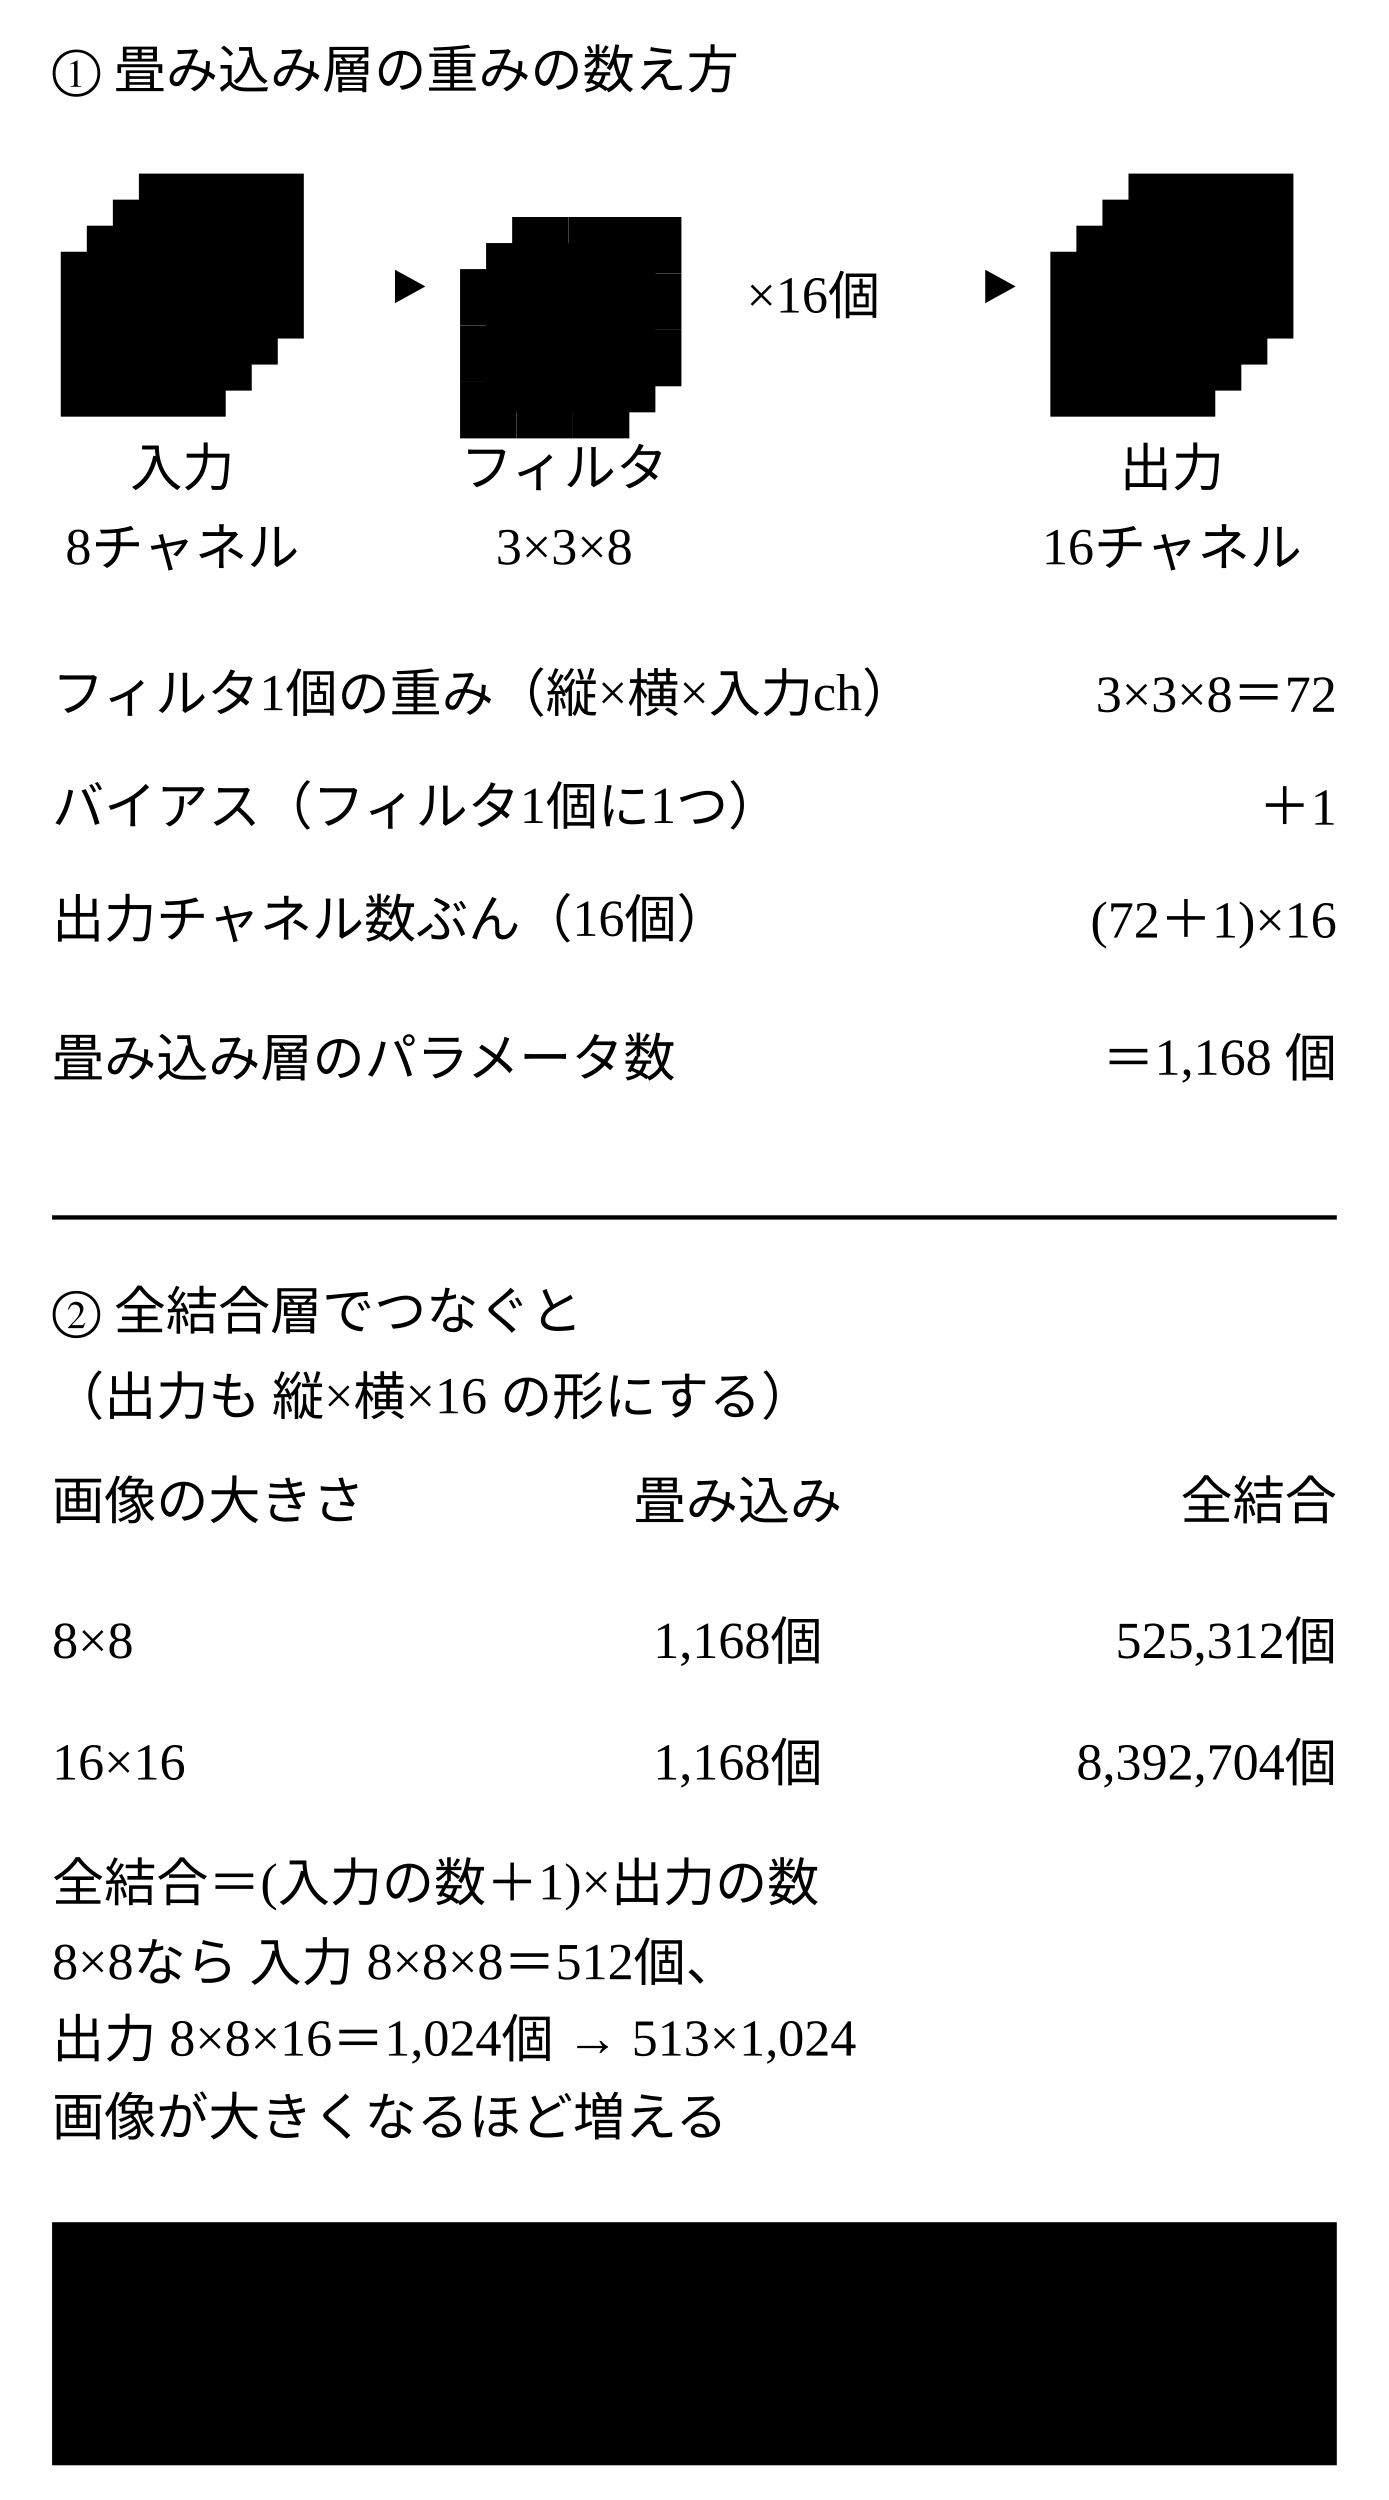
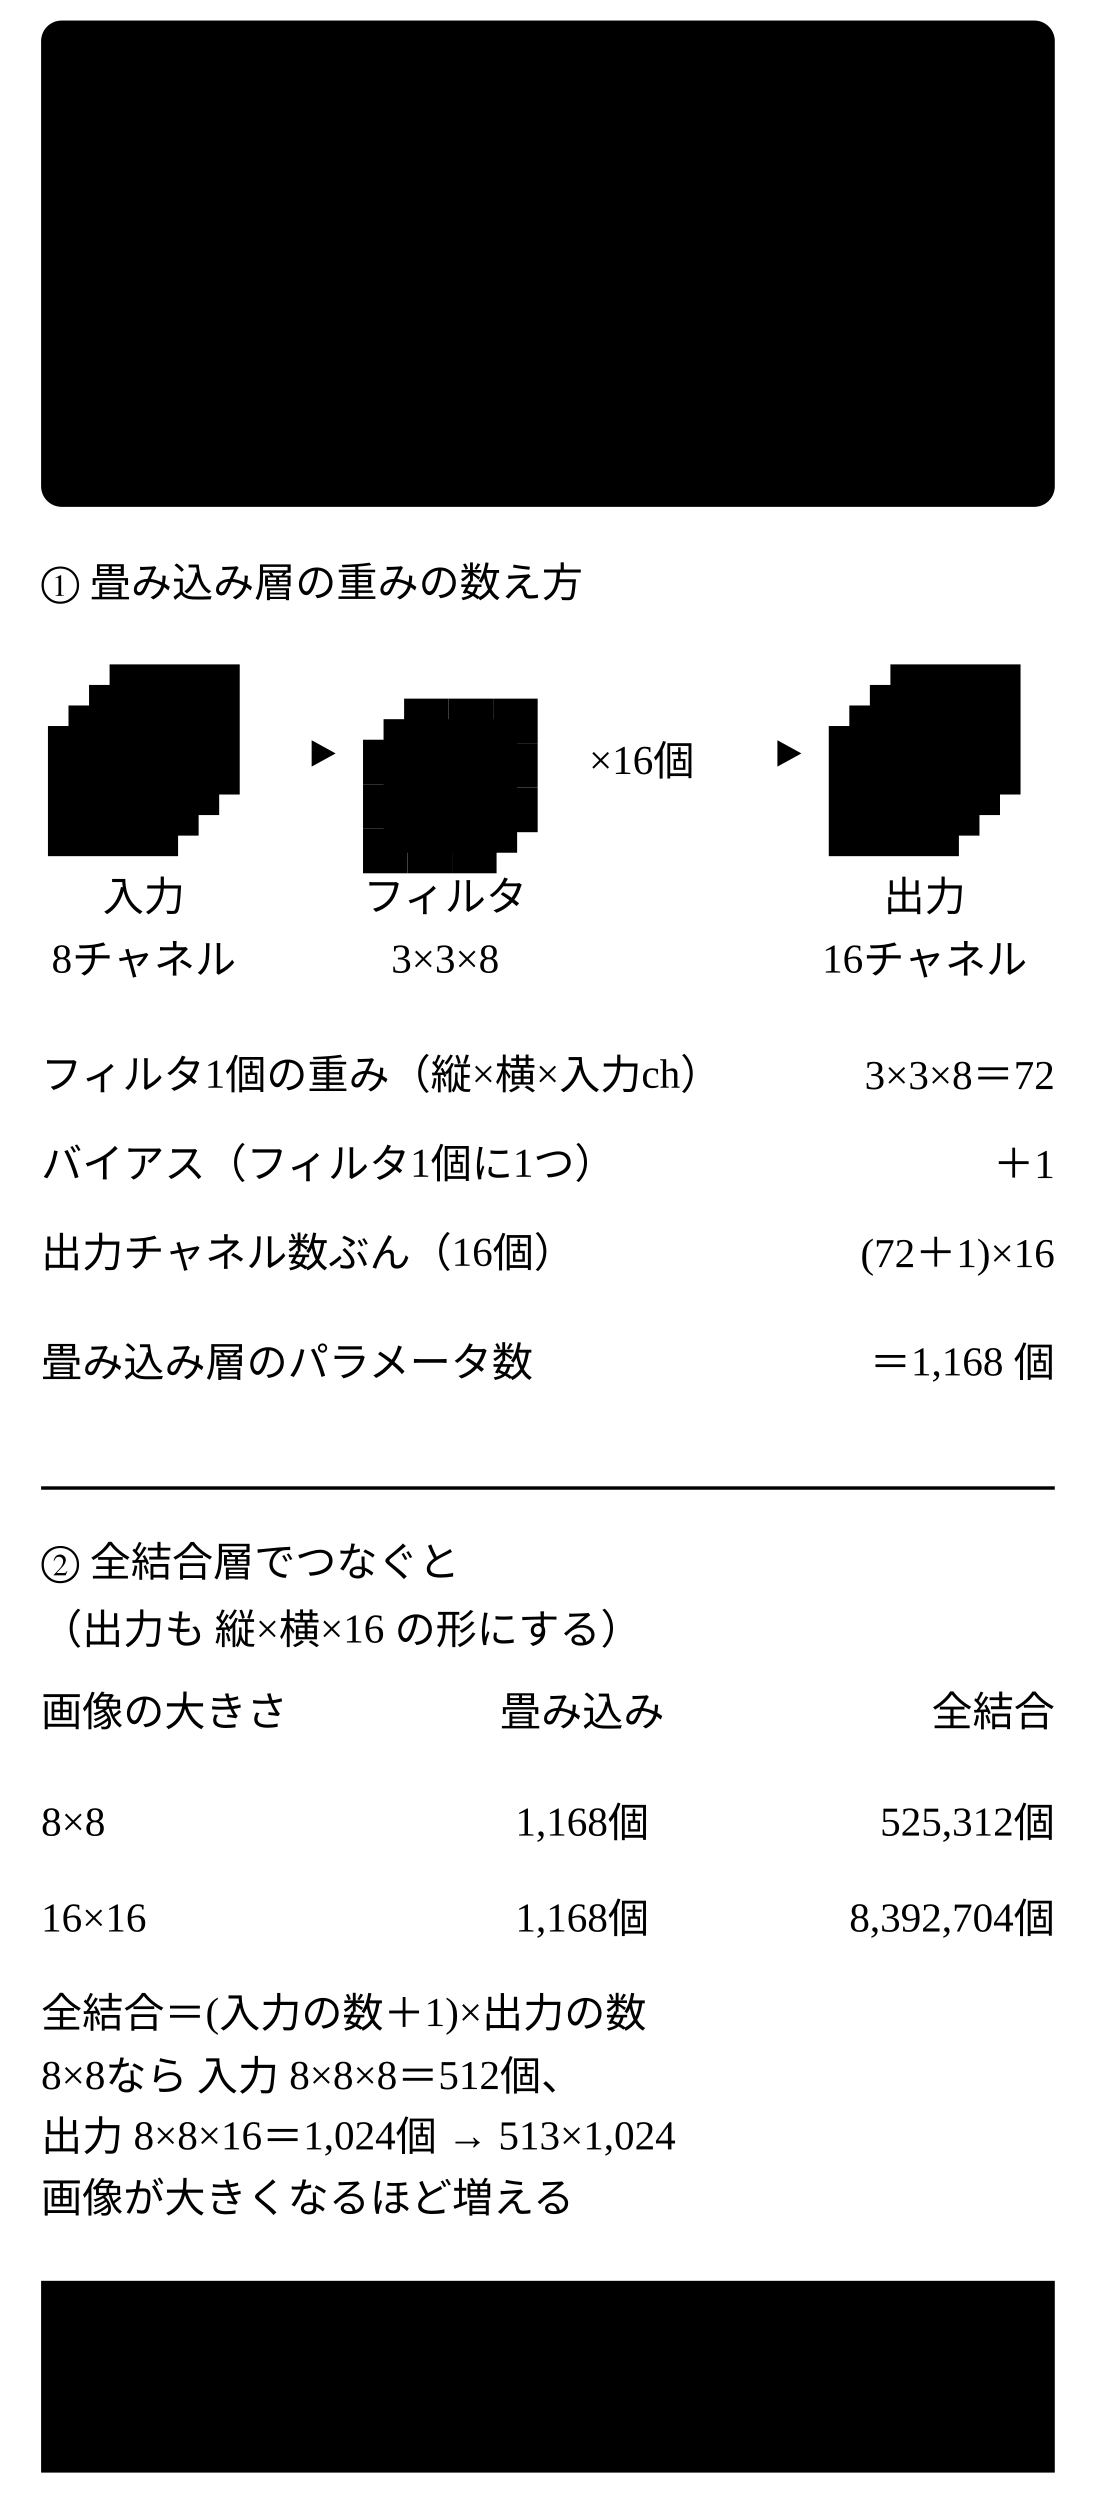
- <svg xmlns="http://www.w3.org/2000/svg" viewBox="0 0 320 576" role="img" aria-labelledby="fig-g-conv-params-t fig-g-conv-params-d">
-   <text x="12" y="20" class="tb">① 畳み込み層の重みの数え方</text>
-   <rect x="32" y="40" width="38" height="38" class="fs sa" stroke-width="1.5" />
-   <rect x="26" y="46" width="38" height="38" class="fs sa" stroke-width="1.5" />
-   <rect x="20" y="52" width="38" height="38" class="fs sa" stroke-width="1.5" />
-   <rect x="14" y="58" width="38" height="38" class="fas sa" stroke-width="1.5" />
-   <text x="42" y="112" class="tb" text-anchor="middle">入力</text>
-   <text x="42" y="130" class="tm" text-anchor="middle">8チャネル</text>
-   <line x1="78" y1="66" x2="98" y2="66" class="l w2" />
-   <polyline points="91,69.85 98,66 91,62.15" class="l w2" />
-   <rect x="118" y="50" width="13" height="13" class="fs sa" stroke-width="1" />
-   <rect x="131" y="50" width="13" height="13" class="fs sa" stroke-width="1" />
-   <rect x="144" y="50" width="13" height="13" class="fs sa" stroke-width="1" />
-   <rect x="118" y="63" width="13" height="13" class="fs sa" stroke-width="1" />
-   <rect x="131" y="63" width="13" height="13" class="fs sa" stroke-width="1" />
-   <rect x="144" y="63" width="13" height="13" class="fs sa" stroke-width="1" />
-   <rect x="118" y="76" width="13" height="13" class="fs sa" stroke-width="1" />
-   <rect x="131" y="76" width="13" height="13" class="fs sa" stroke-width="1" />
-   <rect x="144" y="76" width="13" height="13" class="fs sa" stroke-width="1" />
-   <rect x="112" y="56" width="13" height="13" class="fs sa" stroke-width="1" />
-   <rect x="125" y="56" width="13" height="13" class="fs sa" stroke-width="1" />
-   <rect x="138" y="56" width="13" height="13" class="fs sa" stroke-width="1" />
-   <rect x="112" y="69" width="13" height="13" class="fs sa" stroke-width="1" />
-   <rect x="125" y="69" width="13" height="13" class="fs sa" stroke-width="1" />
-   <rect x="138" y="69" width="13" height="13" class="fs sa" stroke-width="1" />
-   <rect x="112" y="82" width="13" height="13" class="fs sa" stroke-width="1" />
-   <rect x="125" y="82" width="13" height="13" class="fs sa" stroke-width="1" />
-   <rect x="138" y="82" width="13" height="13" class="fs sa" stroke-width="1" />
-   <rect x="106" y="62" width="13" height="13" class="fas sa" stroke-width="1" />
-   <rect x="119" y="62" width="13" height="13" class="fas sa" stroke-width="1" />
-   <rect x="132" y="62" width="13" height="13" class="fas sa" stroke-width="1" />
-   <rect x="106" y="75" width="13" height="13" class="fas sa" stroke-width="1" />
-   <rect x="119" y="75" width="13" height="13" class="fas sa" stroke-width="1" />
-   <rect x="132" y="75" width="13" height="13" class="fas sa" stroke-width="1" />
-   <rect x="106" y="88" width="13" height="13" class="fas sa" stroke-width="1" />
-   <rect x="119" y="88" width="13" height="13" class="fas sa" stroke-width="1" />
-   <rect x="132" y="88" width="13" height="13" class="fas sa" stroke-width="1" />
-   <text x="130" y="112" class="tb" text-anchor="middle">フィルタ</text>
-   <text x="130" y="130" class="tm" text-anchor="middle">3×3×8</text>
-   <text x="172" y="72" class="tb ta">×16個</text>
-   <line x1="214" y1="66" x2="234" y2="66" class="l w2" />
-   <polyline points="227,69.85 234,66 227,62.15" class="l w2" />
-   <rect x="260" y="40" width="38" height="38" class="fs sok" stroke-width="1.5" />
-   <rect x="254" y="46" width="38" height="38" class="fs sok" stroke-width="1.5" />
-   <rect x="248" y="52" width="38" height="38" class="fs sok" stroke-width="1.5" />
-   <rect x="242" y="58" width="38" height="38" class="fas sok" stroke-width="1.5" />
-   <text x="270" y="112" class="tb" text-anchor="middle">出力</text>
-   <text x="270" y="130" class="tm" text-anchor="middle">16チャネル</text>
-   <text x="12" y="164">フィルタ1個の重み（縦×横×入力ch）</text>
-   <text x="308" y="164" class="tb" text-anchor="end">3×3×8＝72</text>
-   <text x="12" y="190">バイアス（フィルタ1個に1つ）</text>
-   <text x="308" y="190" class="tb" text-anchor="end">＋1</text>
-   <text x="12" y="216">出力チャネル数ぶん（16個）</text>
-   <text x="308" y="216" class="tb" text-anchor="end">(72＋1)×16</text>
-   <line x1="12" y1="230" x2="308" y2="230" class="l sb w1" />
-   <text x="12" y="248" class="tb">畳み込み層のパラメータ数</text>
-   <text x="308" y="248" class="tb ta" text-anchor="end">＝1,168 個</text>
-   <rect x="12" y="280" width="296" height="1" class="fs sb" stroke-width="1" />
-   <text x="12" y="306" class="tb">② 全結合層でつなぐと</text>
-   <text x="12" y="326" class="tm">（出力も 縦×横×16 の形にする）</text>
-   <text x="12" y="350" class="tm">画像の大きさ</text>
-   <text x="170" y="350" class="tb ta" text-anchor="middle">畳み込み</text>
-   <text x="308" y="350" class="tb twn" text-anchor="end">全結合</text>
-   <line x1="12" y1="358" x2="308" y2="358" class="l sb w1" />
-   <text x="12" y="382" class="tb">8×8</text>
-   <text x="170" y="382" class="tb ta" text-anchor="middle">1,168個</text>
-   <text x="308" y="382" class="tb twn" text-anchor="end">525,312個</text>
-   <text x="12" y="410" class="tb">16×16</text>
-   <text x="170" y="410" class="tb ta" text-anchor="middle">1,168個</text>
-   <text x="308" y="410" class="tb twn" text-anchor="end">8,392,704個</text>
-   <text x="12" y="438" class="tm">全結合＝(入力の数＋1)×出力の数</text>
-   <text x="12" y="456" class="tm">8×8なら 入力 8×8×8＝512個、</text>
-   <text x="12" y="474" class="tm">出力 8×8×16＝1,024個 → 513×1,024</text>
-   <text x="12" y="492" class="tm">画像が大きくなるほど増える</text>
-   <rect x="12" y="512" width="296" height="56" class="fas sa" stroke-width="1.5" />
-   <text x="160" y="535.5" class="tb" text-anchor="middle">畳み込みは同じフィルタを画像全体で使い回す</text>
-   <text x="160" y="553.5" class="tb" text-anchor="middle">（重みの共有）→ 画像の大きさに依存しない</text>
+ <svg xmlns="http://www.w3.org/2000/svg" viewBox="0 0 320 730" role="img" aria-labelledby="fig-g-conv-params-t fig-g-conv-params-d">
+   <rect x="12" y="6" width="296" height="142" class="fs sb" stroke-width="1" rx="6" />
+   <text x="22" y="29" class="tb">言葉：重み・ch・バイアス</text>
+   <text x="22" y="47">重み：フィルタの各マスに入った、</text>
+   <text x="22" y="65">　学習で決まる数（3×3 なら 9 個）</text>
+   <text x="22" y="83">ch：チャネル（特徴マップの枚数。</text>
+   <text x="22" y="101">　カラー画像なら赤・緑・青の 3 枚）</text>
+   <text x="22" y="119">バイアス：フィルタ1個ごとに最後に足す、</text>
+   <text x="22" y="137">　学習で決まる数（1つ）</text>
+   <text x="12" y="174" class="tb">① 畳み込み層の重みの数え方</text>
+   <rect x="32" y="194" width="38" height="38" class="fs sa" stroke-width="1.5" />
+   <rect x="26" y="200" width="38" height="38" class="fs sa" stroke-width="1.5" />
+   <rect x="20" y="206" width="38" height="38" class="fs sa" stroke-width="1.5" />
+   <rect x="14" y="212" width="38" height="38" class="fas sa" stroke-width="1.5" />
+   <text x="42" y="266" class="tb" text-anchor="middle">入力</text>
+   <text x="42" y="284" class="tm" text-anchor="middle">8チャネル</text>
+   <line x1="78" y1="220" x2="98" y2="220" class="l w2" />
+   <polyline points="91,223.85 98,220 91,216.15" class="l w2" />
+   <rect x="118" y="204" width="13" height="13" class="fs sa" stroke-width="1" />
+   <rect x="131" y="204" width="13" height="13" class="fs sa" stroke-width="1" />
+   <rect x="144" y="204" width="13" height="13" class="fs sa" stroke-width="1" />
+   <rect x="118" y="217" width="13" height="13" class="fs sa" stroke-width="1" />
+   <rect x="131" y="217" width="13" height="13" class="fs sa" stroke-width="1" />
+   <rect x="144" y="217" width="13" height="13" class="fs sa" stroke-width="1" />
+   <rect x="118" y="230" width="13" height="13" class="fs sa" stroke-width="1" />
+   <rect x="131" y="230" width="13" height="13" class="fs sa" stroke-width="1" />
+   <rect x="144" y="230" width="13" height="13" class="fs sa" stroke-width="1" />
+   <rect x="112" y="210" width="13" height="13" class="fs sa" stroke-width="1" />
+   <rect x="125" y="210" width="13" height="13" class="fs sa" stroke-width="1" />
+   <rect x="138" y="210" width="13" height="13" class="fs sa" stroke-width="1" />
+   <rect x="112" y="223" width="13" height="13" class="fs sa" stroke-width="1" />
+   <rect x="125" y="223" width="13" height="13" class="fs sa" stroke-width="1" />
+   <rect x="138" y="223" width="13" height="13" class="fs sa" stroke-width="1" />
+   <rect x="112" y="236" width="13" height="13" class="fs sa" stroke-width="1" />
+   <rect x="125" y="236" width="13" height="13" class="fs sa" stroke-width="1" />
+   <rect x="138" y="236" width="13" height="13" class="fs sa" stroke-width="1" />
+   <rect x="106" y="216" width="13" height="13" class="fas sa" stroke-width="1" />
+   <rect x="119" y="216" width="13" height="13" class="fas sa" stroke-width="1" />
+   <rect x="132" y="216" width="13" height="13" class="fas sa" stroke-width="1" />
+   <rect x="106" y="229" width="13" height="13" class="fas sa" stroke-width="1" />
+   <rect x="119" y="229" width="13" height="13" class="fas sa" stroke-width="1" />
+   <rect x="132" y="229" width="13" height="13" class="fas sa" stroke-width="1" />
+   <rect x="106" y="242" width="13" height="13" class="fas sa" stroke-width="1" />
+   <rect x="119" y="242" width="13" height="13" class="fas sa" stroke-width="1" />
+   <rect x="132" y="242" width="13" height="13" class="fas sa" stroke-width="1" />
+   <text x="130" y="266" class="tb" text-anchor="middle">フィルタ</text>
+   <text x="130" y="284" class="tm" text-anchor="middle">3×3×8</text>
+   <text x="172" y="226" class="tb ta">×16個</text>
+   <line x1="214" y1="220" x2="234" y2="220" class="l w2" />
+   <polyline points="227,223.85 234,220 227,216.15" class="l w2" />
+   <rect x="260" y="194" width="38" height="38" class="fs sok" stroke-width="1.5" />
+   <rect x="254" y="200" width="38" height="38" class="fs sok" stroke-width="1.5" />
+   <rect x="248" y="206" width="38" height="38" class="fs sok" stroke-width="1.5" />
+   <rect x="242" y="212" width="38" height="38" class="fas sok" stroke-width="1.5" />
+   <text x="270" y="266" class="tb" text-anchor="middle">出力</text>
+   <text x="270" y="284" class="tm" text-anchor="middle">16チャネル</text>
+   <text x="12" y="318">フィルタ1個の重み（縦×横×入力ch）</text>
+   <text x="308" y="318" class="tb" text-anchor="end">3×3×8＝72</text>
+   <text x="12" y="344">バイアス（フィルタ1個に1つ）</text>
+   <text x="308" y="344" class="tb" text-anchor="end">＋1</text>
+   <text x="12" y="370">出力チャネル数ぶん（16個）</text>
+   <text x="308" y="370" class="tb" text-anchor="end">(72＋1)×16</text>
+   <line x1="12" y1="384" x2="308" y2="384" class="l sb w1" />
+   <text x="12" y="402" class="tb">畳み込み層のパラメータ数</text>
+   <text x="308" y="402" class="tb ta" text-anchor="end">＝1,168 個</text>
+   <rect x="12" y="434" width="296" height="1" class="fs sb" stroke-width="1" />
+   <text x="12" y="460" class="tb">② 全結合層でつなぐと</text>
+   <text x="12" y="480" class="tm">（出力も 縦×横×16 の形にする）</text>
+   <text x="12" y="504" class="tm">画像の大きさ</text>
+   <text x="170" y="504" class="tb ta" text-anchor="middle">畳み込み</text>
+   <text x="308" y="504" class="tb twn" text-anchor="end">全結合</text>
+   <line x1="12" y1="512" x2="308" y2="512" class="l sb w1" />
+   <text x="12" y="536" class="tb">8×8</text>
+   <text x="170" y="536" class="tb ta" text-anchor="middle">1,168個</text>
+   <text x="308" y="536" class="tb twn" text-anchor="end">525,312個</text>
+   <text x="12" y="564" class="tb">16×16</text>
+   <text x="170" y="564" class="tb ta" text-anchor="middle">1,168個</text>
+   <text x="308" y="564" class="tb twn" text-anchor="end">8,392,704個</text>
+   <text x="12" y="592" class="tm">全結合＝(入力の数＋1)×出力の数</text>
+   <text x="12" y="610" class="tm">8×8なら 入力 8×8×8＝512個、</text>
+   <text x="12" y="628" class="tm">出力 8×8×16＝1,024個 → 513×1,024</text>
+   <text x="12" y="646" class="tm">画像が大きくなるほど増える</text>
+   <rect x="12" y="666" width="296" height="56" class="fas sa" stroke-width="1.5" />
+   <text x="160" y="689.5" class="tb" text-anchor="middle">畳み込みは同じフィルタを画像全体で使い回す</text>
+   <text x="160" y="707.5" class="tb" text-anchor="middle">（重みの共有）→ 画像の大きさに依存しない</text>
</svg>
